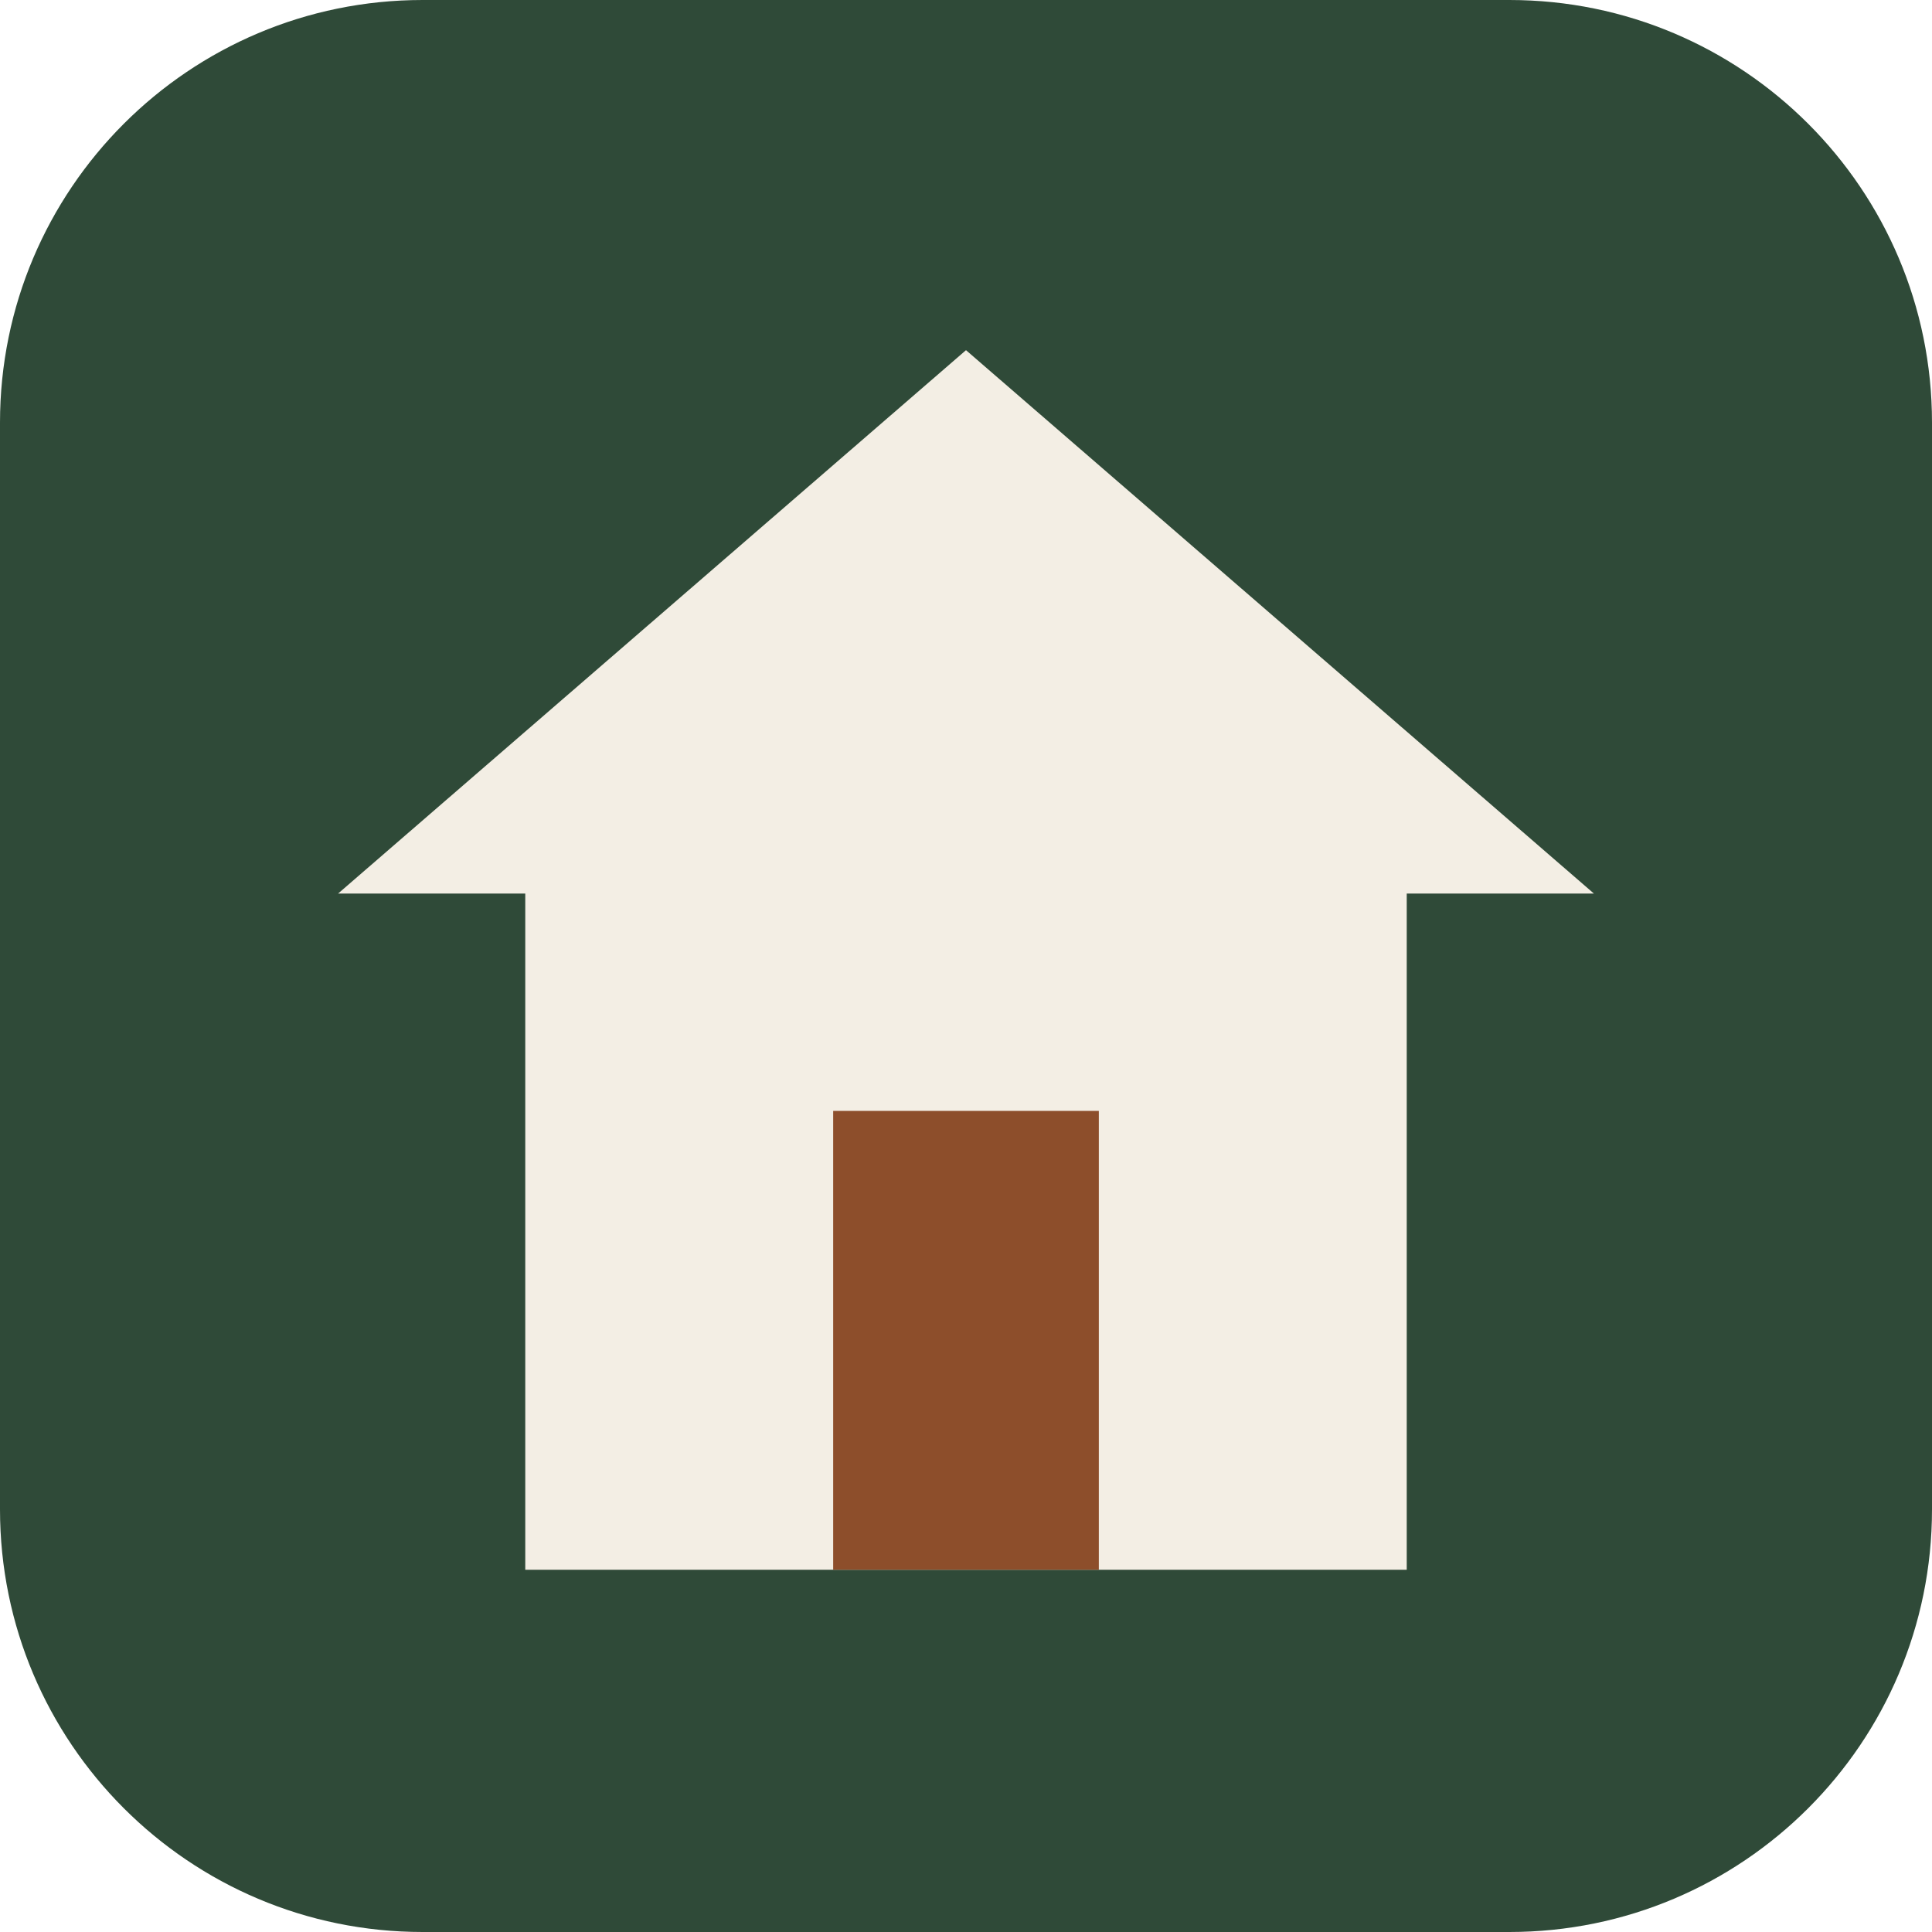
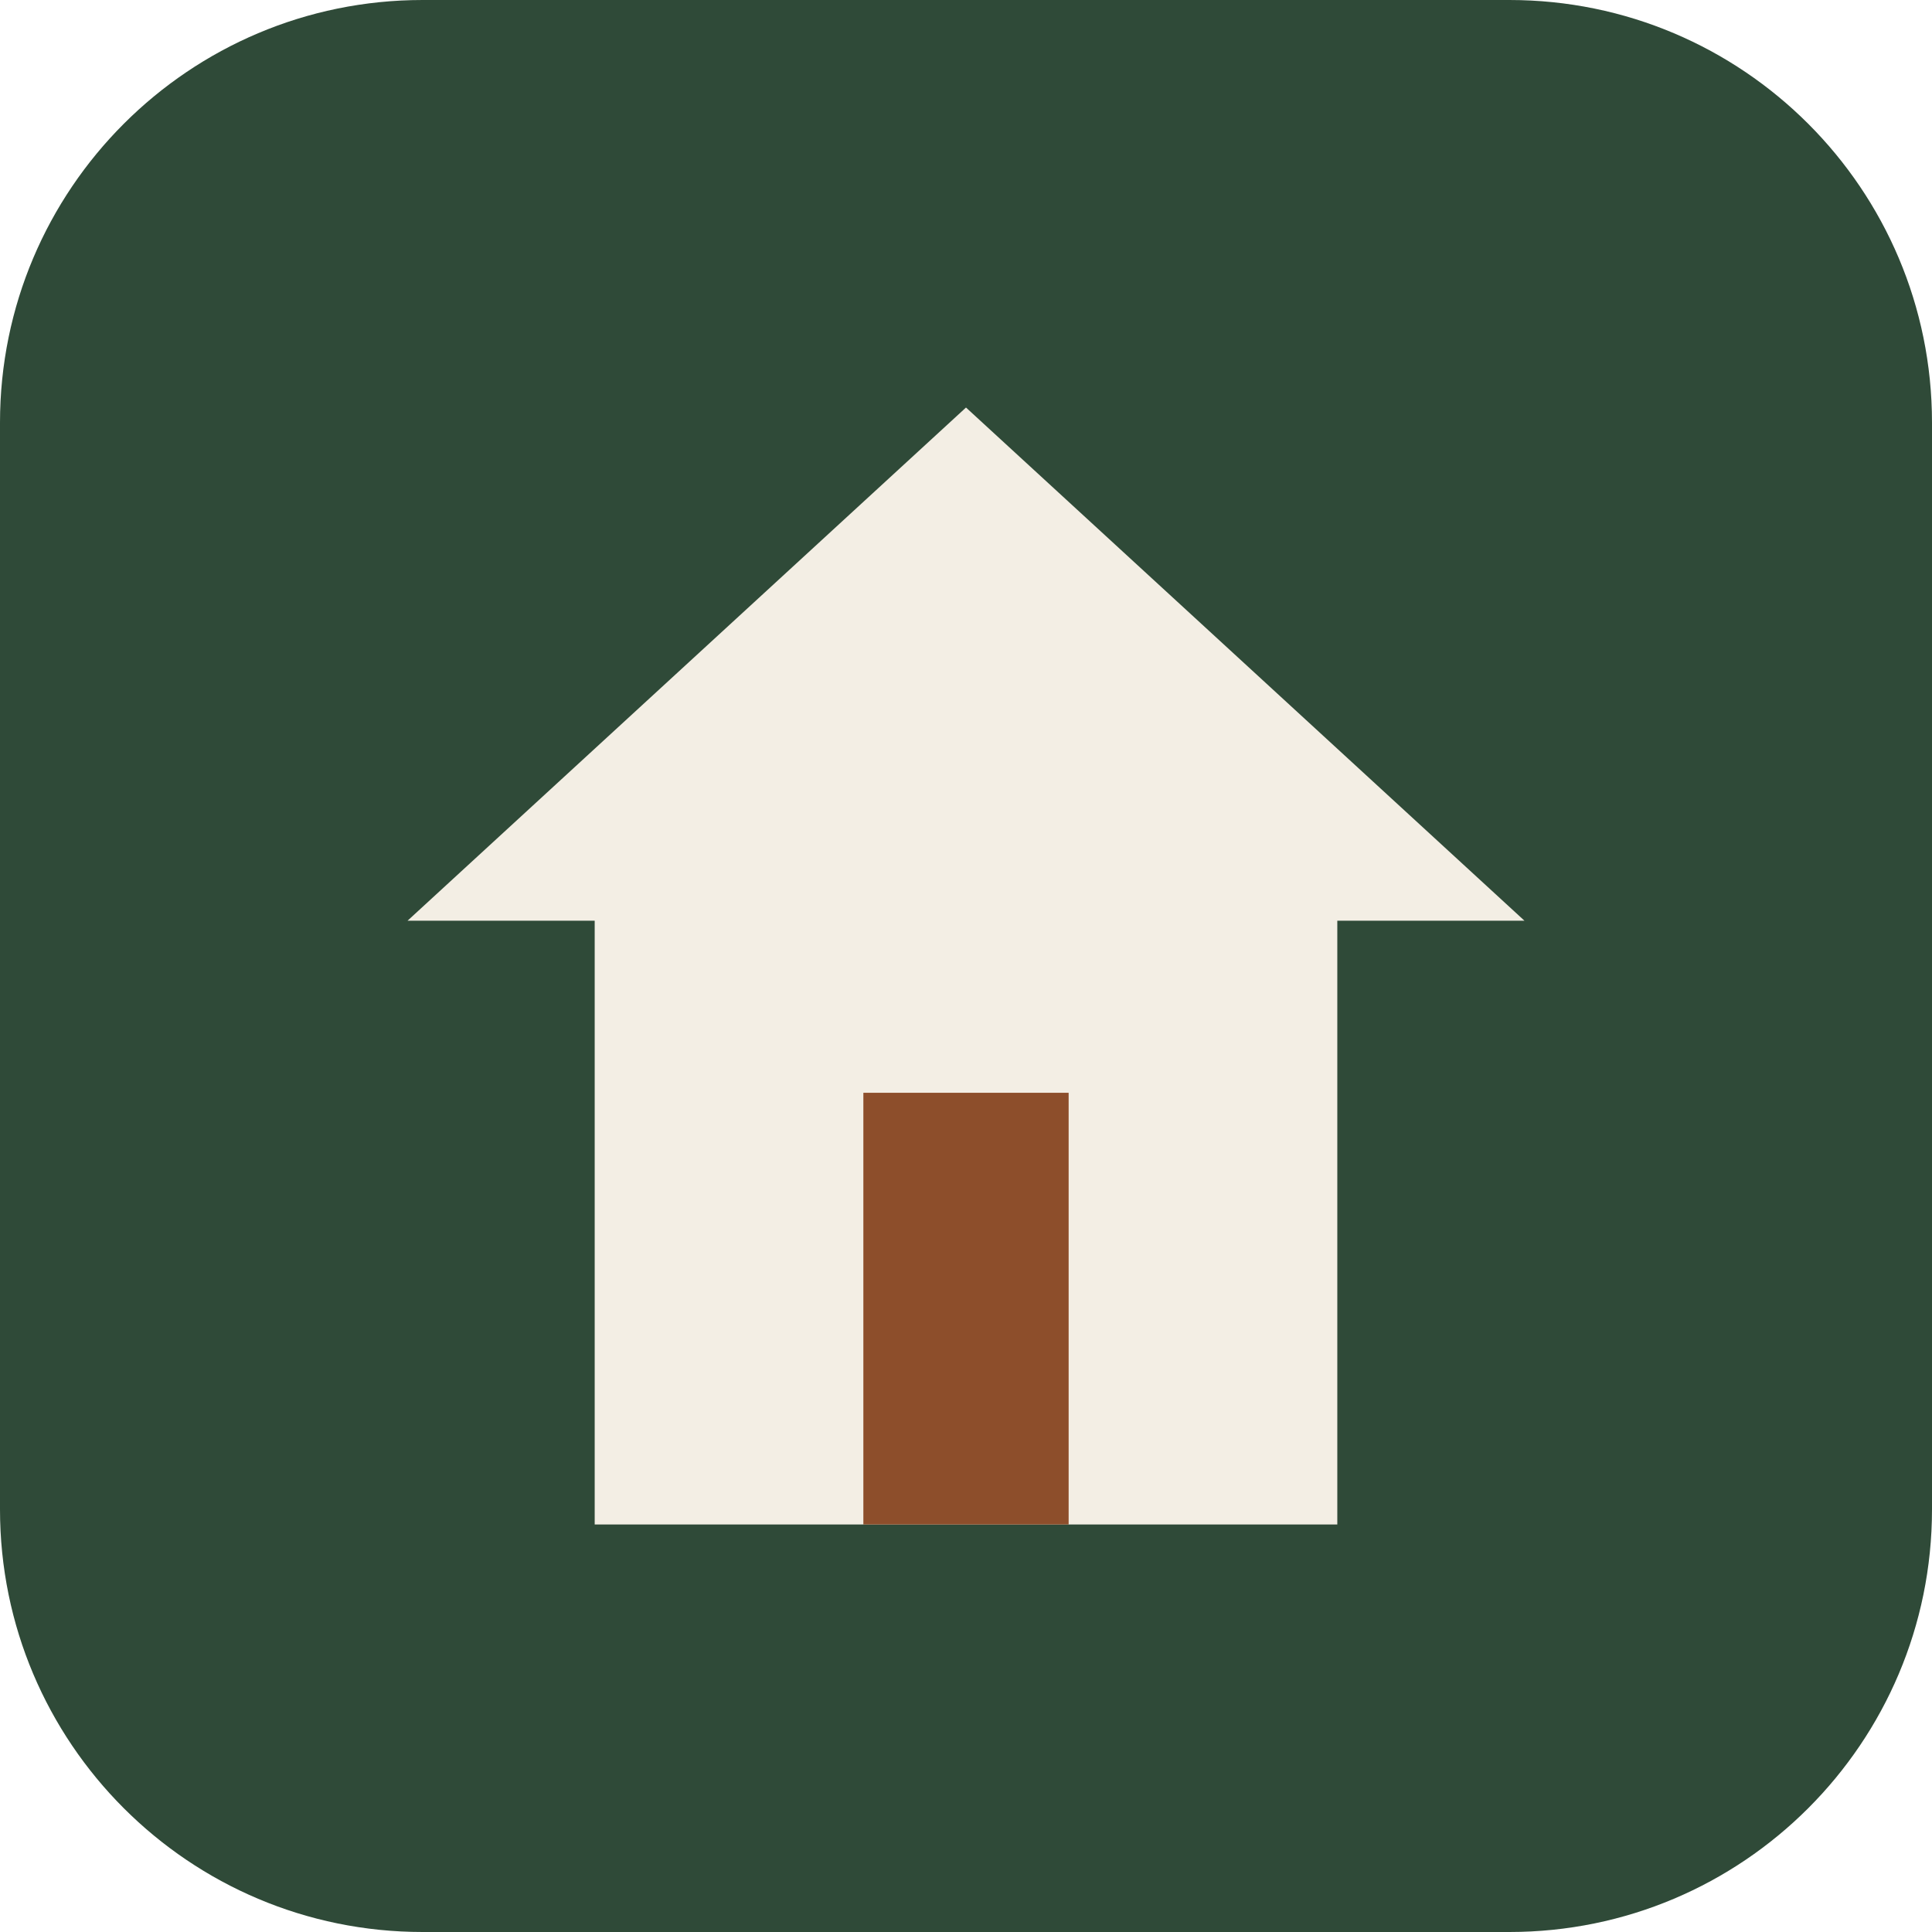
- <svg xmlns="http://www.w3.org/2000/svg" viewBox="0 0 32 32" role="img" aria-label="Faithful Household">
-   <rect width="32" height="32" rx="7" fill="#2f4a38" />
-   <path fill="#f3eee4" d="M16 5.8 5.6 14.8h3.1V26h14.6V14.8h3.1z" />
-   <rect x="13.8" y="18.4" width="4.4" height="7.6" fill="#8d4e2b" />
+ <svg xmlns="http://www.w3.org/2000/svg" viewBox="0 0 64 64" role="img" aria-label="Faithful Household">
+   <rect width="64" height="64" rx="14" fill="#2f4a38" />
+   <path fill="#f3eee4" d="M32 13.5 13.5 30.5h6.2V50.5h24.6V30.5h6.2z" />
+   <path fill="#8d4e2b" d="M28.6 36.2h6.8V50.5h-6.8z" />
</svg>
